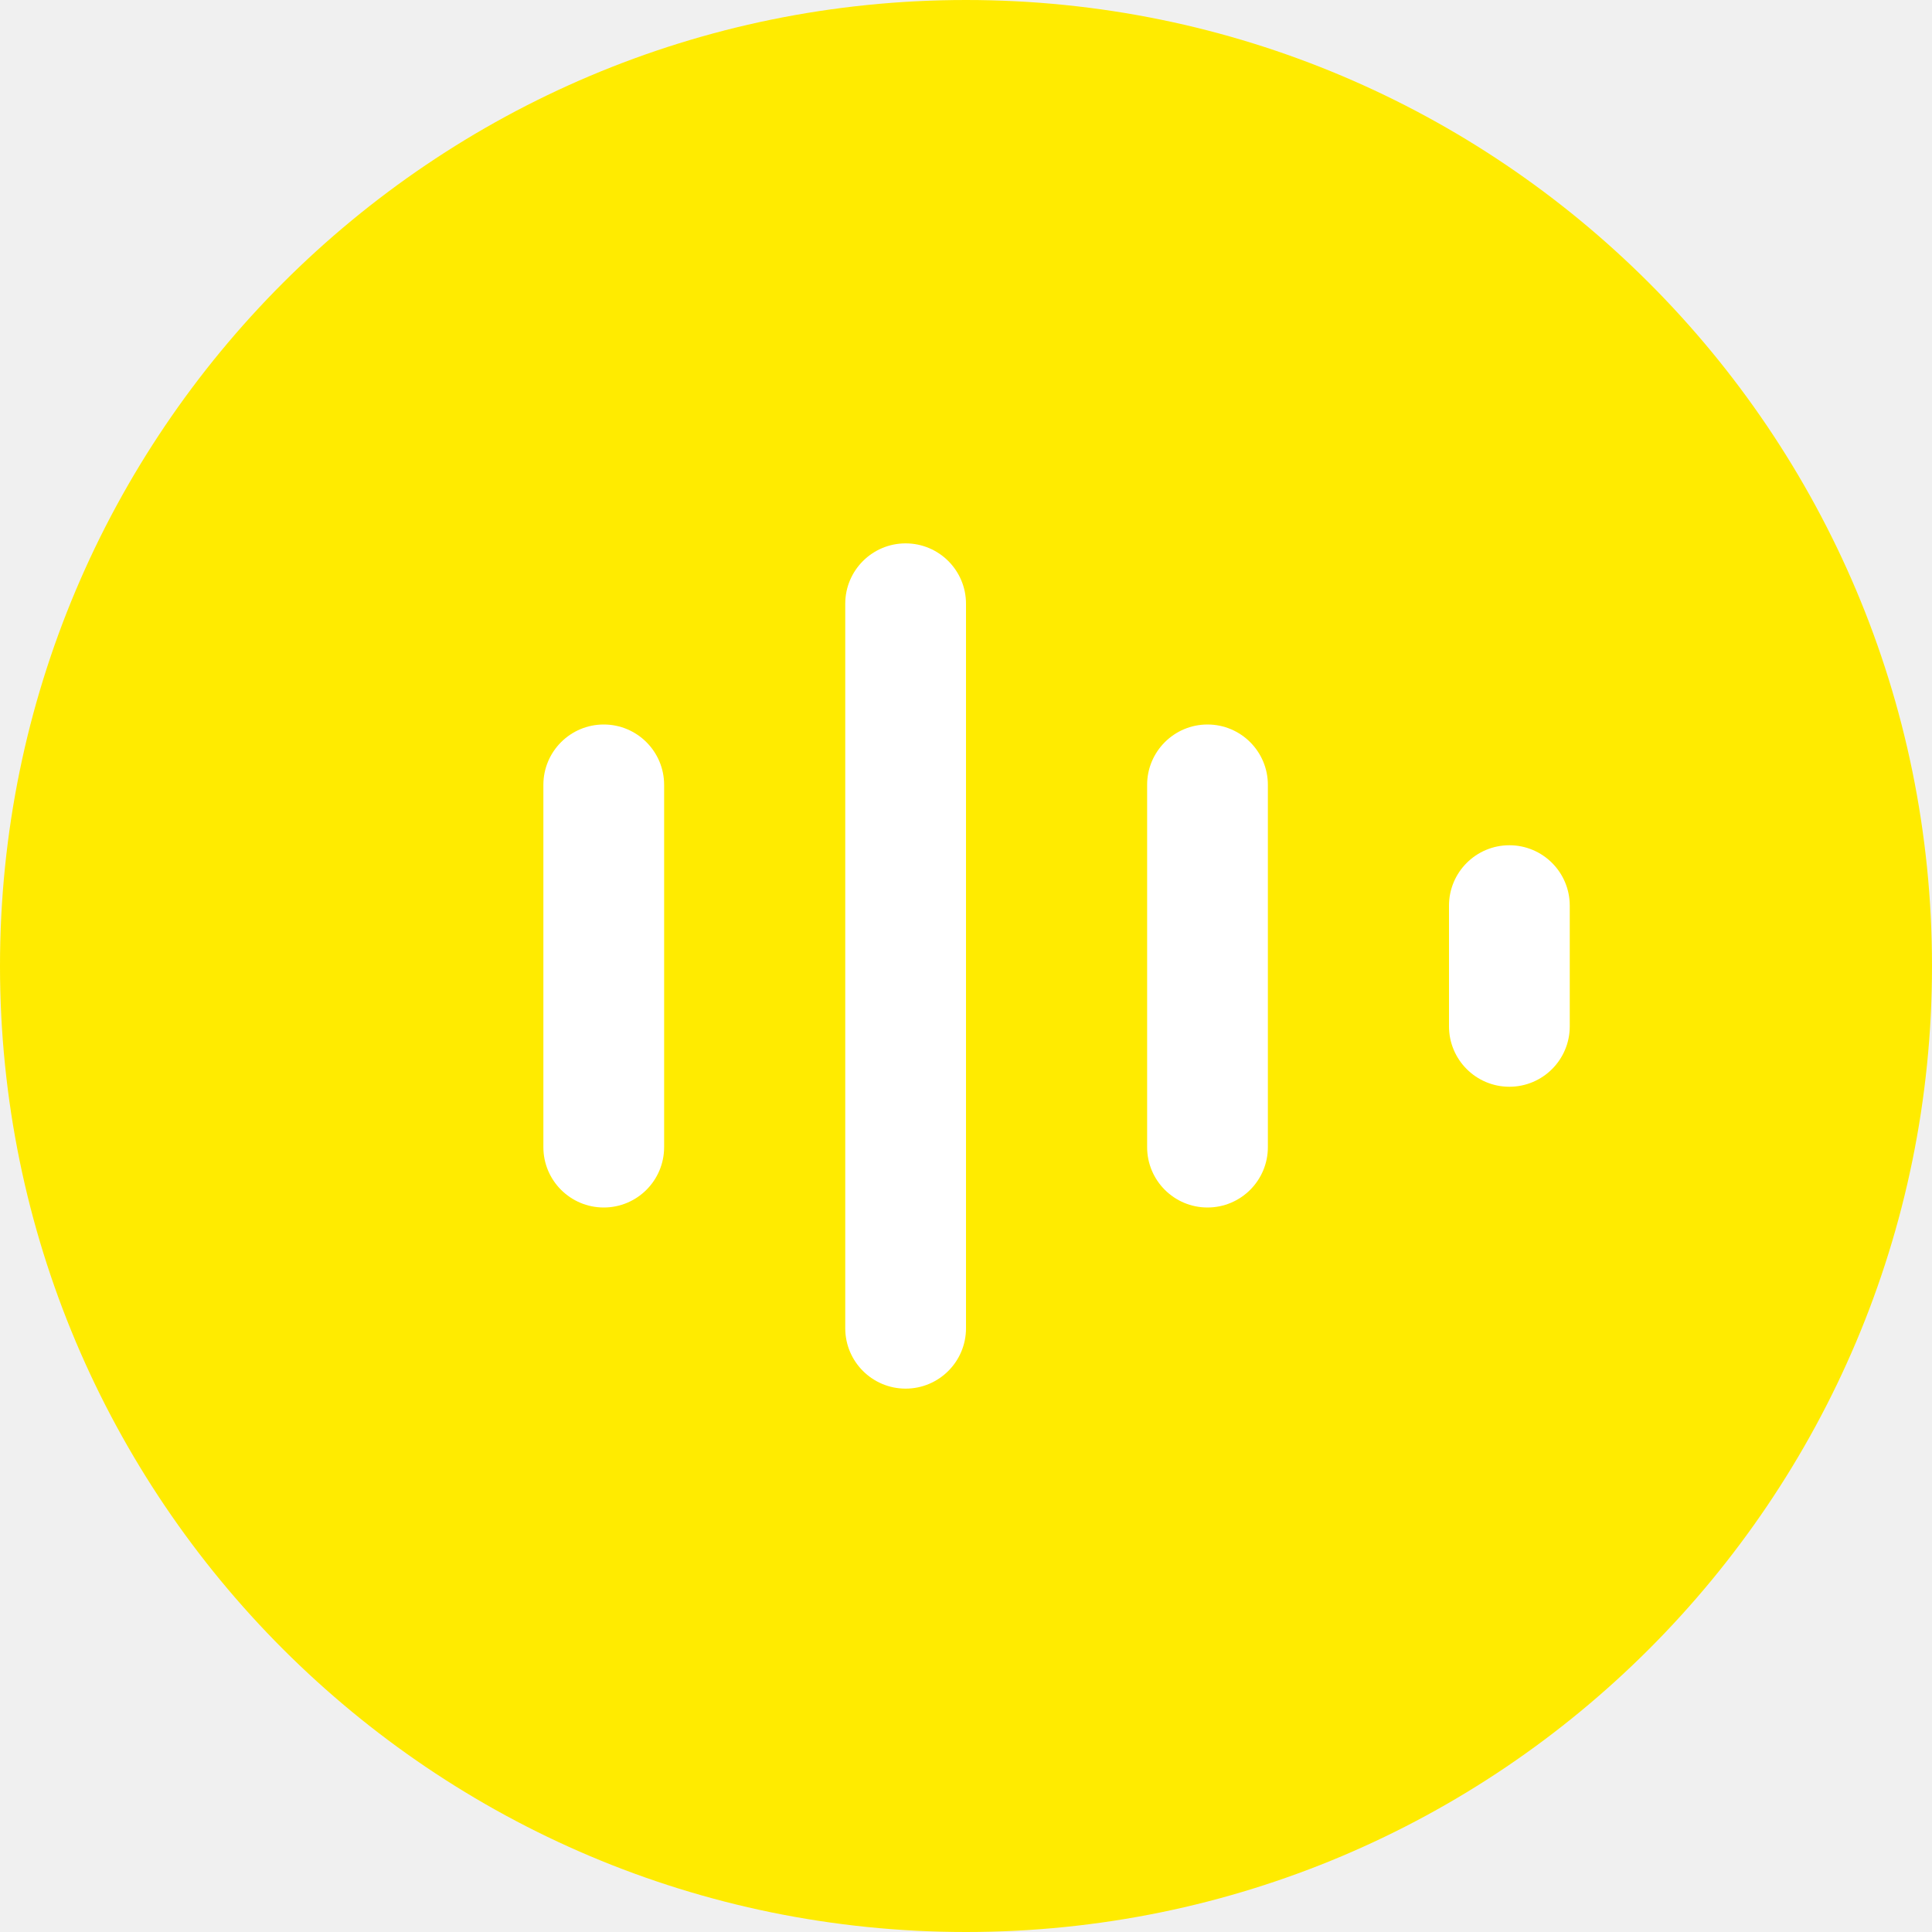
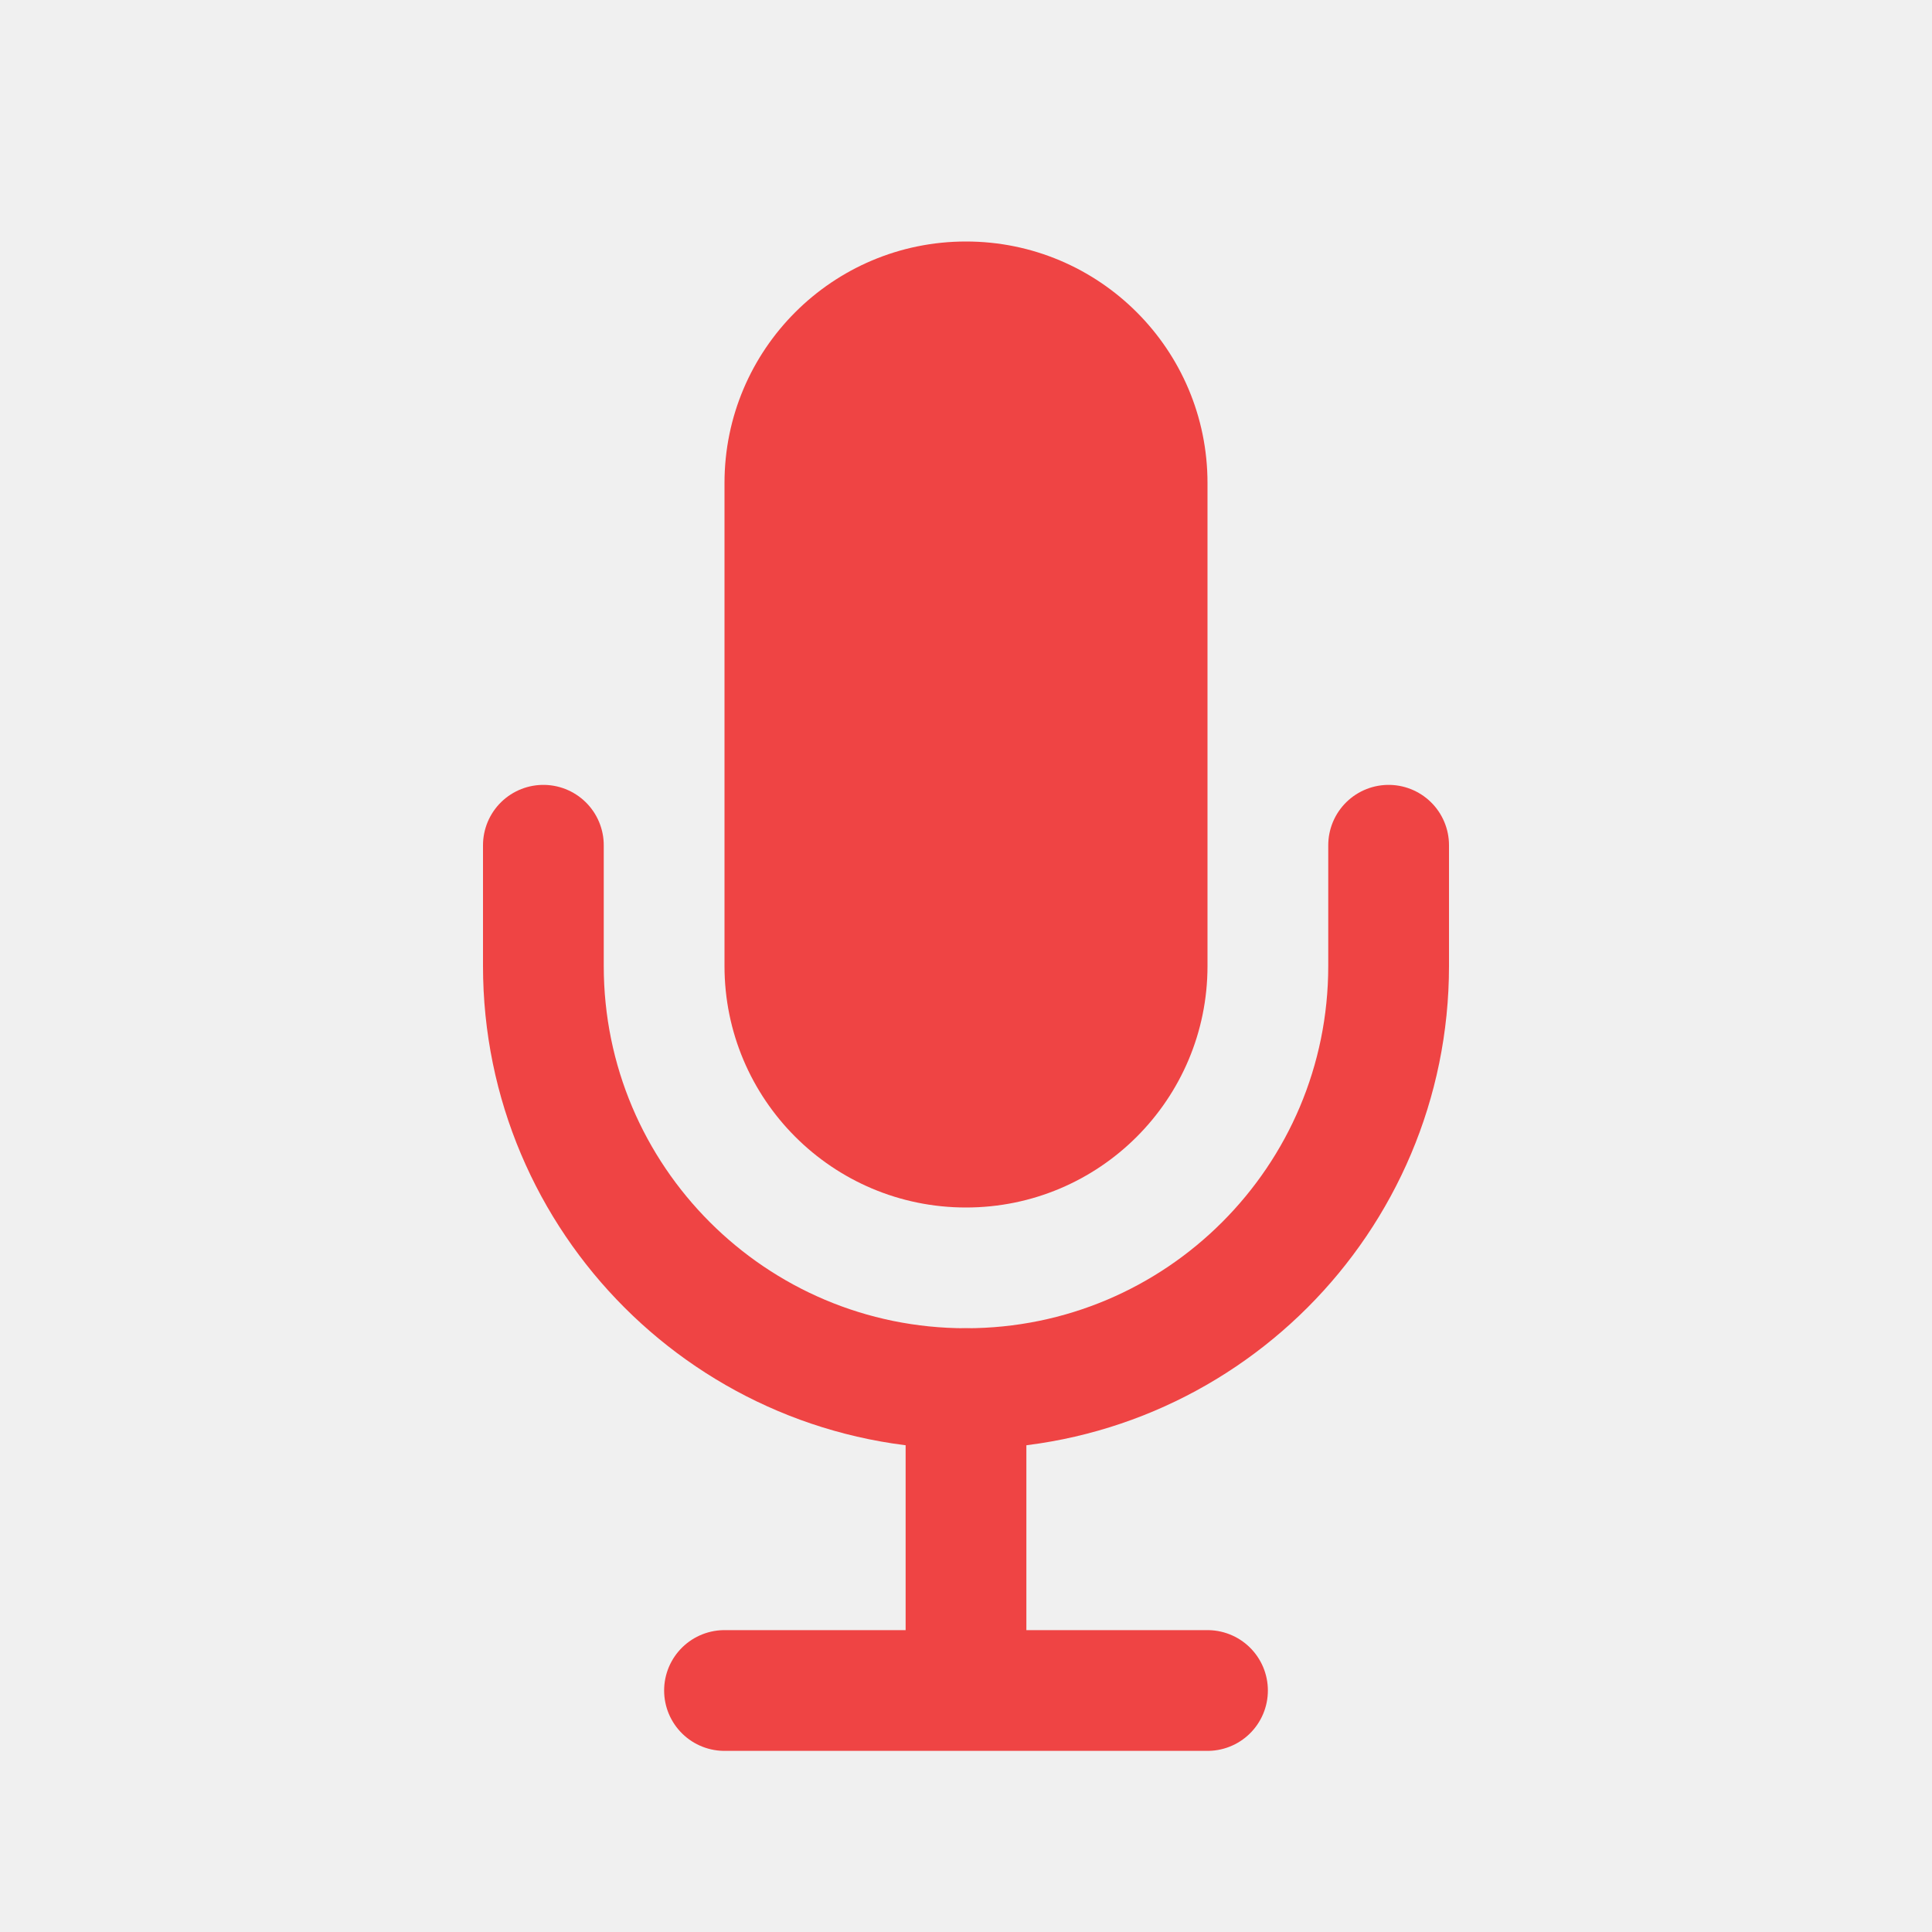
- <svg xmlns="http://www.w3.org/2000/svg" width="64" height="64" viewBox="0 0 64 64" fill="none">
-   <circle cx="32" cy="32" r="32" fill="#FFEB00" />
-   <rect x="18" y="24" width="4" height="16" rx="2" fill="white">
-     <animate attributeName="height" values="16;28;16" dur="1s" repeatCount="indefinite" begin="0s" />
-     <animate attributeName="y" values="24;18;24" dur="1s" repeatCount="indefinite" begin="0s" />
-   </rect>
-   <rect x="28" y="18" width="4" height="28" rx="2" fill="white">
-     <animate attributeName="height" values="28;12;28" dur="1s" repeatCount="indefinite" begin="0.1s" />
-     <animate attributeName="y" values="18;30;18" dur="1s" repeatCount="indefinite" begin="0.1s" />
-   </rect>
-   <rect x="38" y="24" width="4" height="16" rx="2" fill="white">
-     <animate attributeName="height" values="16;32;16" dur="1s" repeatCount="indefinite" begin="0.2s" />
-     <animate attributeName="y" values="24;16;24" dur="1s" repeatCount="indefinite" begin="0.2s" />
-   </rect>
-   <rect x="48" y="28" width="4" height="8" rx="2" fill="white">
-     <animate attributeName="height" values="8;20;8" dur="1s" repeatCount="indefinite" begin="0.3s" />
-     <animate attributeName="y" values="28;22;28" dur="1s" repeatCount="indefinite" begin="0.3s" />
-   </rect>
+ <svg xmlns="http://www.w3.org/2000/svg" width="32" height="32" viewBox="0 0 32 32" fill="none">
+   <path d="M16 4C13.791 4 12 5.791 12 8V16C12 18.209 13.791 20 16 20C18.209 20 20 18.209 20 16V8C20 5.791 18.209 4 16 4Z" fill="#EF4444" />
+   <path d="M9 14V16C9 19.866 12.134 23 16 23C19.866 23 23 19.866 23 16V14" stroke="#EF4444" stroke-width="2" stroke-linecap="round">
+     <animate attributeName="stroke-dasharray" values="0 100;100 100;100 0" dur="1.5s" repeatCount="indefinite" />
+   </path>
+   <path d="M16 23V28M16 28H12M16 28H20" stroke="#EF4444" stroke-width="2" stroke-linecap="round" />
</svg>
